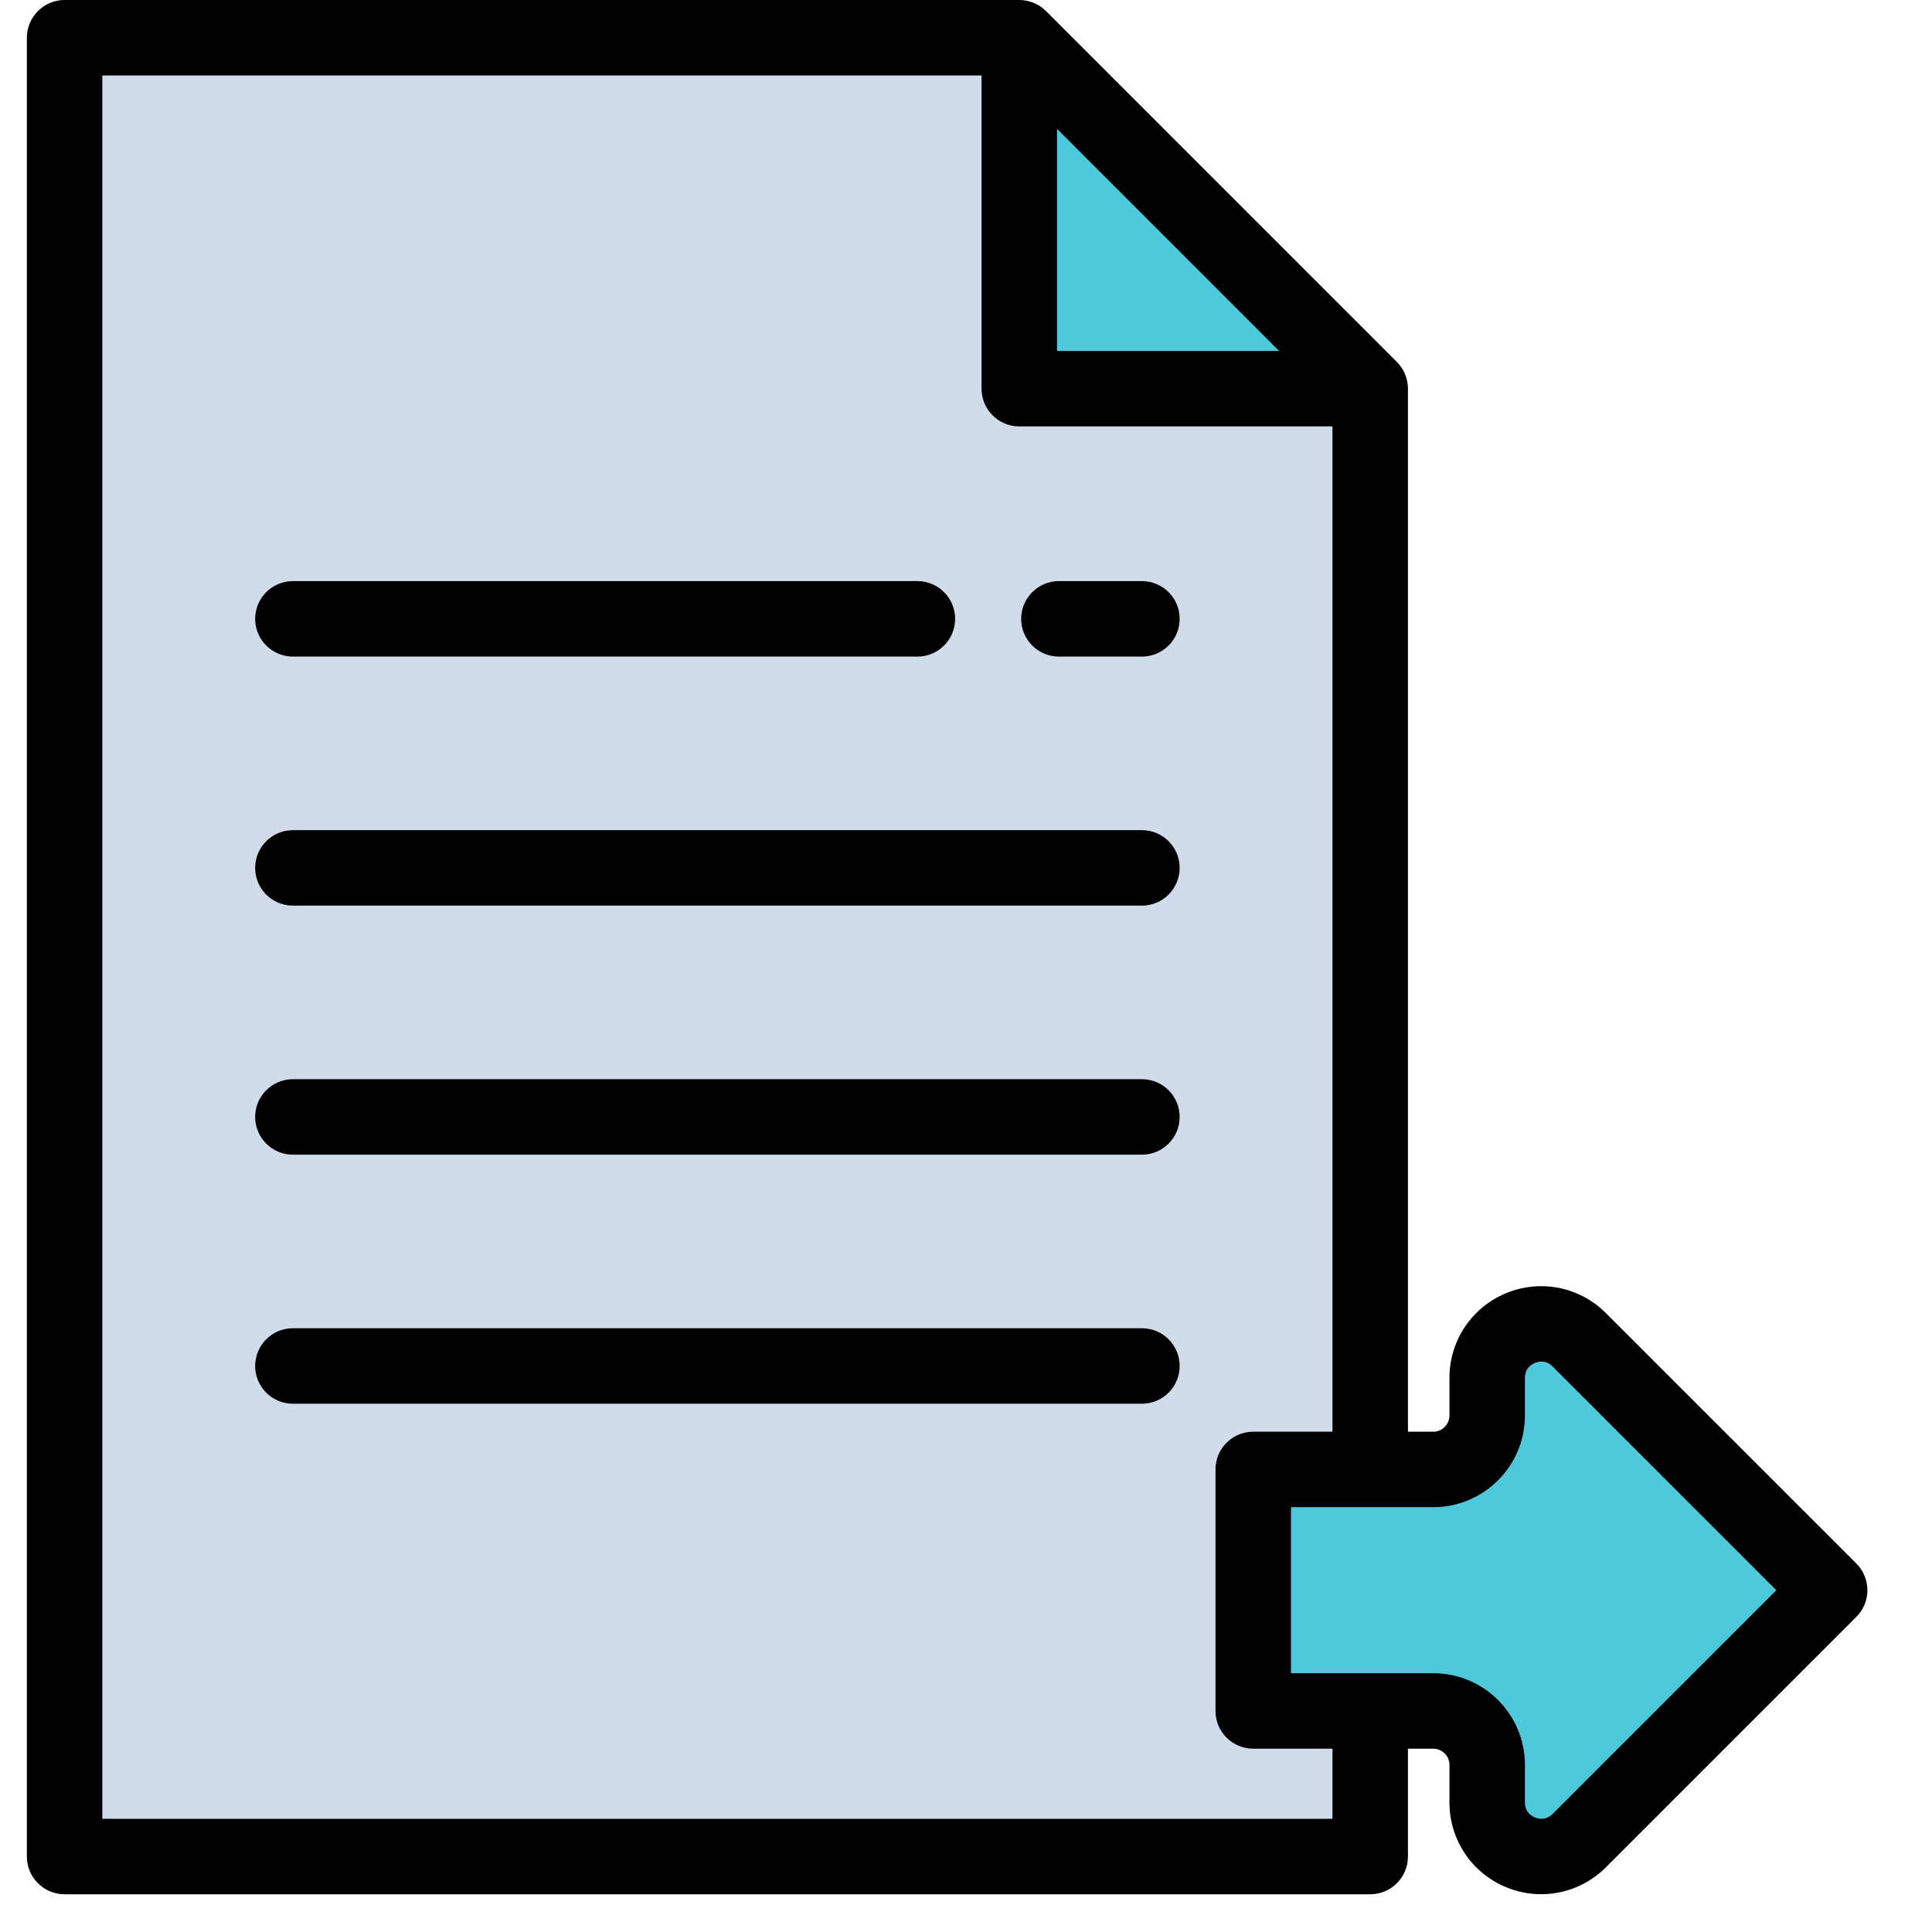
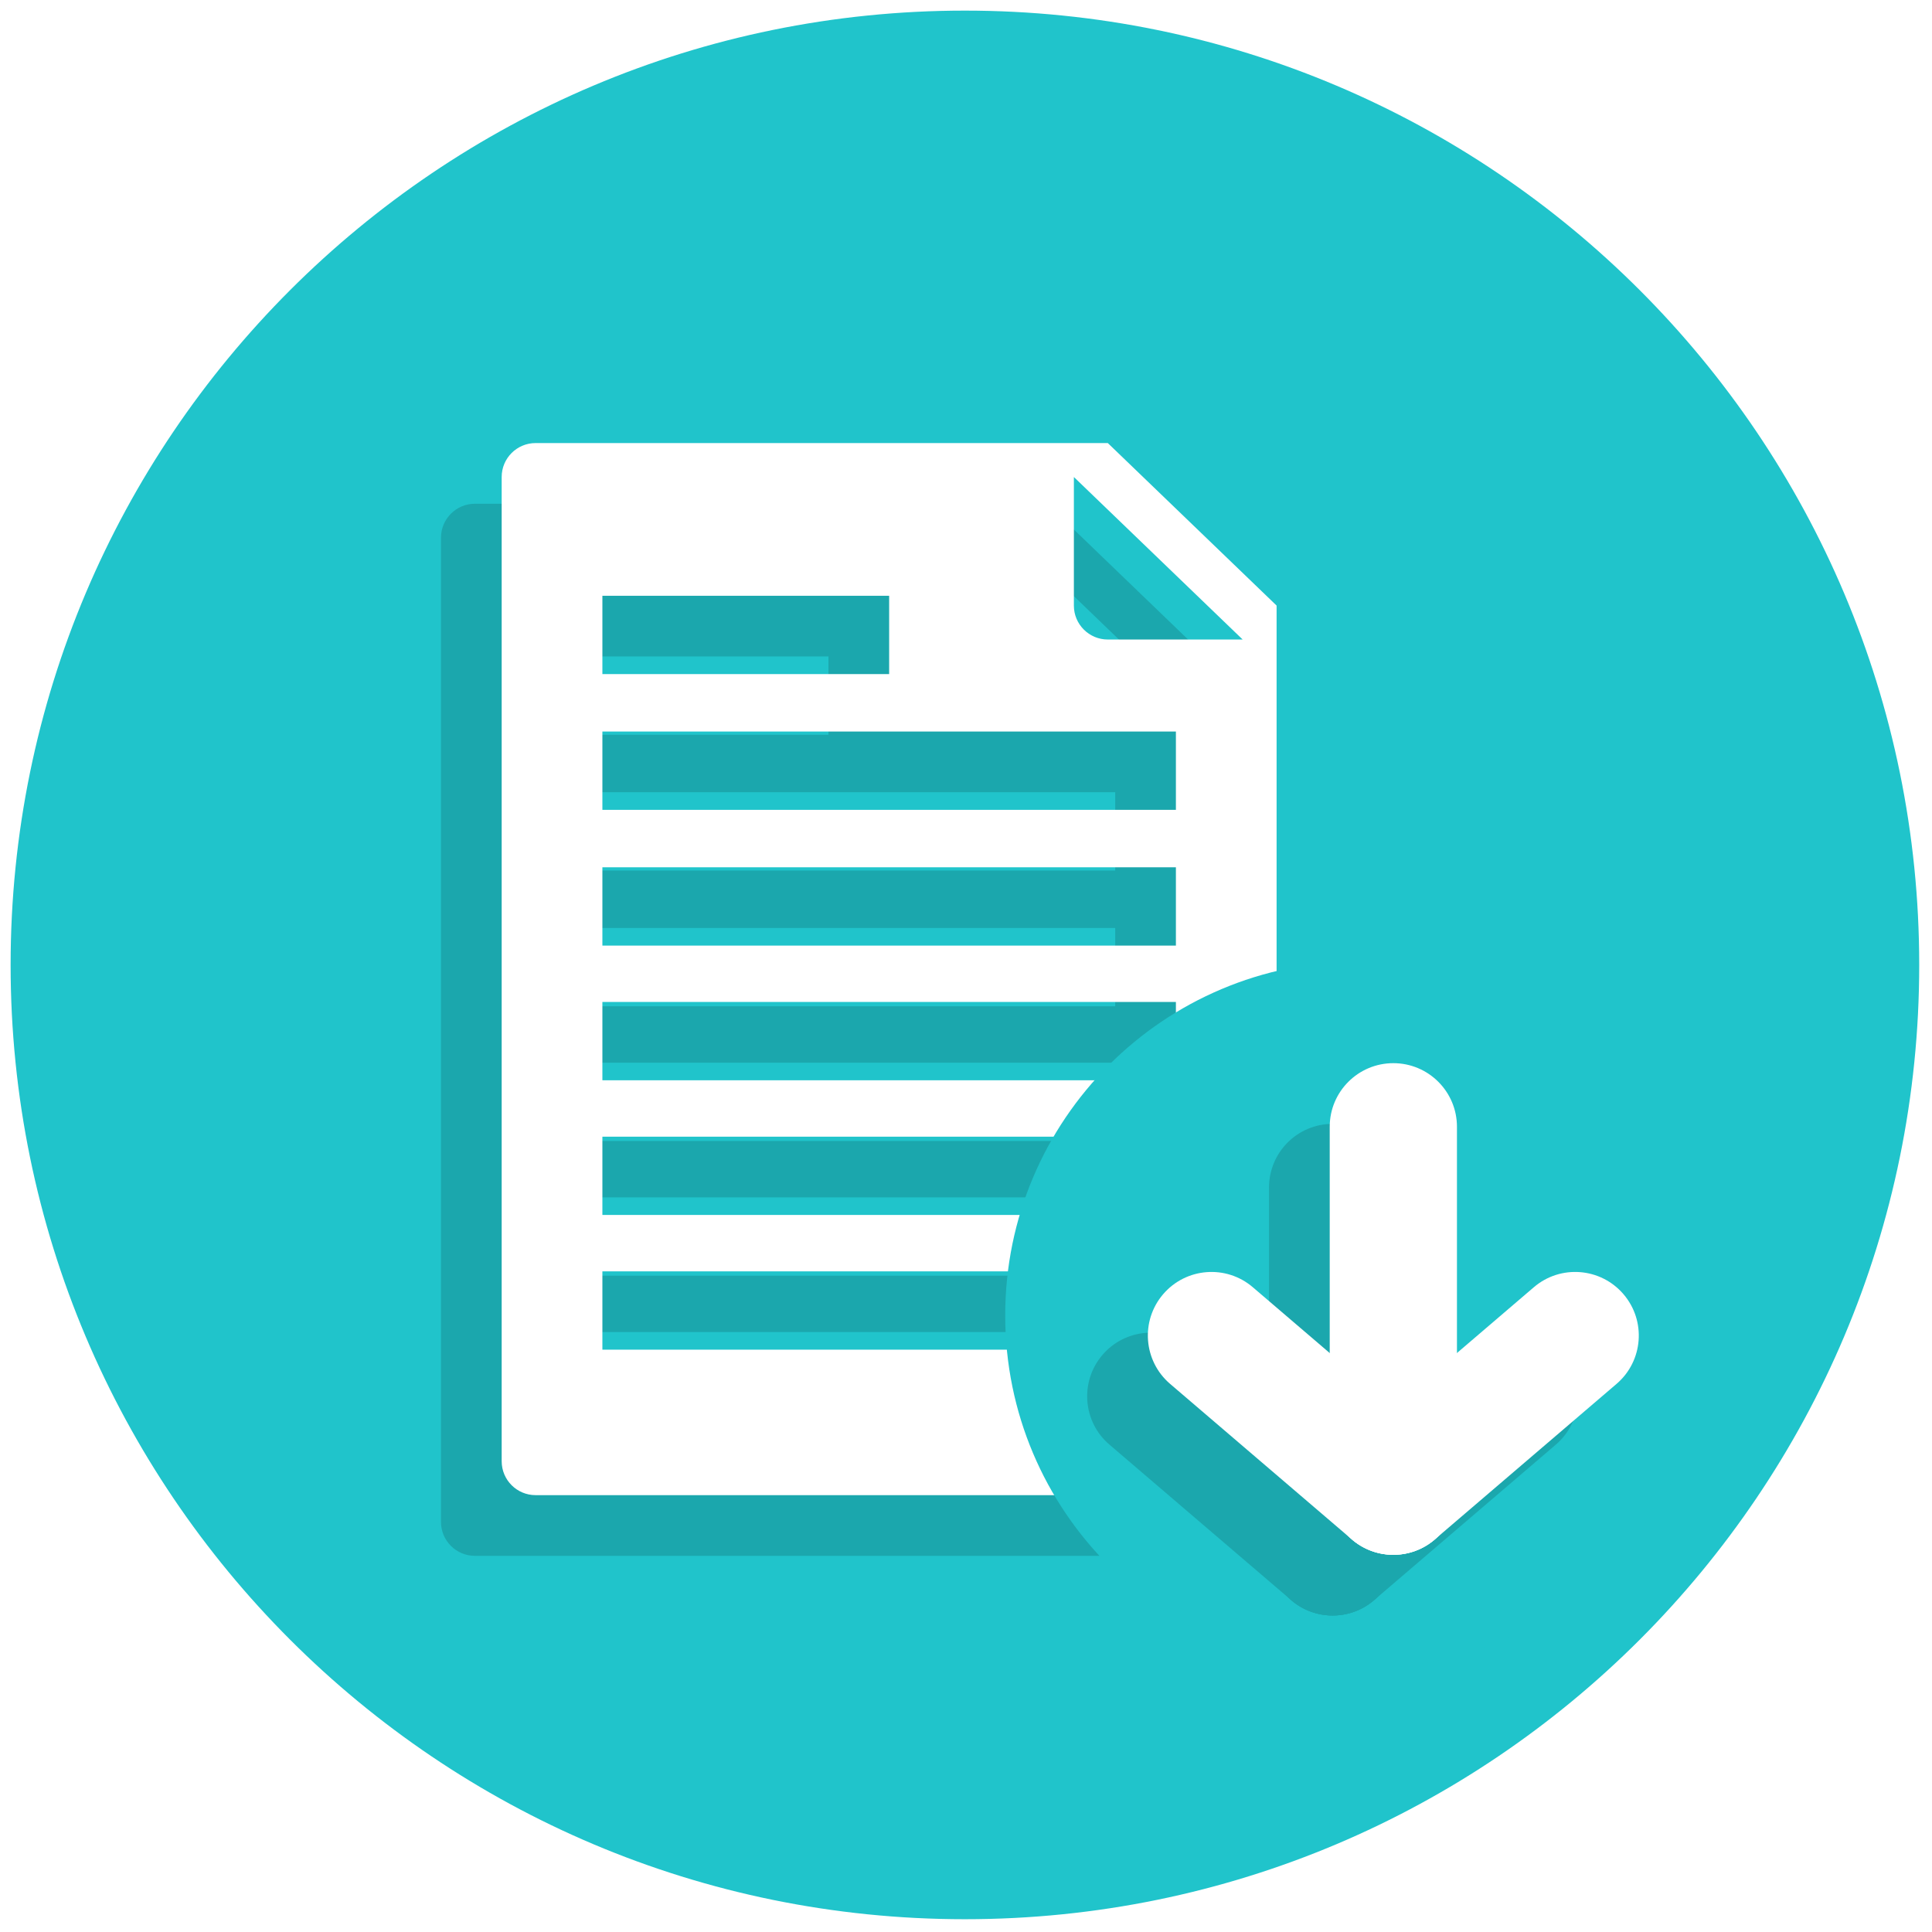
- <svg xmlns="http://www.w3.org/2000/svg" version="1.1" id="Layer_1" x="0px" y="0px" viewBox="0 0 512 512" preserveAspectRatio="none" style="enable-background:new 0 0 512 512;" xml:space="preserve">
-   <g>
-     <polygon style="fill:#D1DCEB;" points="332.12,389.417 363.12,389.417 363.12,103 270.12,10 17.12,10 17.12,492 363.12,492   363.12,453.417 332.12,453.417  " />
-     <path style="fill:#4EC9DC;" d="M418.51,355.048c-9-9-24.39-2.626-24.39,10.102v9.98c0,7.891-6.397,14.287-14.287,14.287H363.12h-31   v64h31h16.713c7.891,0,14.287,6.397,14.287,14.287v9.98c0,12.728,15.389,19.103,24.39,10.102l66.37-66.37L418.51,355.048z" />
-     <g>
-       <polygon style="fill:#4EC9DC;" points="270.12,103 270.12,10 363.12,103   " />
-       <g>
-         <path d="M491.951,414.346l-66.37-66.37c-6.971-6.97-17.36-9.036-26.468-5.264c-9.108,3.772-14.993,12.58-14.993,22.438v9.98     c0,2.364-1.923,4.287-4.287,4.287h-6.713V103c0-2.652-1.054-5.196-2.929-7.071l-93-93C275.316,1.054,272.772,0,270.12,0h-253     c-5.523,0-10,4.477-10,10v482c0,5.523,4.477,10,10,10h346c5.523,0,10-4.477,10-10v-28.583h6.713c2.364,0,4.287,1.923,4.287,4.287     v9.98c0,9.858,5.885,18.666,14.993,22.438c3.023,1.252,6.186,1.861,9.319,1.861c6.308,0,12.492-2.469,17.149-7.125l66.37-66.37     c1.875-1.875,2.929-4.419,2.929-7.071S493.826,416.221,491.951,414.346z M280.12,34.142L338.978,93H280.12V34.142z M353.12,482     h-326V20h233v83c0,5.523,4.477,10,10,10h83v266.417h-21c-5.523,0-10,4.477-10,10v64c0,5.523,4.477,10,10,10h21V482z      M342.12,443.417v-44h37.713c13.392,0,24.287-10.895,24.287-24.287v-9.98c0-2.492,1.658-3.551,2.646-3.96     c0.988-0.41,2.91-0.834,4.672,0.929l0,0l59.299,59.298l-59.299,59.299c-1.762,1.763-3.683,1.338-4.672,0.929     c-0.988-0.41-2.646-1.468-2.646-3.961v-9.98c0-13.392-10.895-24.287-24.287-24.287H342.12z" />
-         <path d="M77.62,174h165.5c5.523,0,10-4.477,10-10s-4.477-10-10-10H77.62c-5.523,0-10,4.477-10,10S72.097,174,77.62,174z" />
-         <path d="M302.62,220h-225c-5.523,0-10,4.477-10,10s4.477,10,10,10h225c5.523,0,10-4.477,10-10S308.143,220,302.62,220z" />
-         <path d="M302.62,286h-225c-5.523,0-10,4.477-10,10s4.477,10,10,10h225c5.523,0,10-4.477,10-10S308.143,286,302.62,286z" />
-         <path d="M302.62,352h-225c-5.523,0-10,4.477-10,10s4.477,10,10,10h225c5.523,0,10-4.477,10-10S308.143,352,302.62,352z" />
-         <path d="M302.62,154h-22c-5.523,0-10,4.477-10,10s4.477,10,10,10h22c5.523,0,10-4.477,10-10S308.143,154,302.62,154z" />
-       </g>
-     </g>
+ <svg xmlns="http://www.w3.org/2000/svg" version="1.1" width="256" height="256" viewBox="0 0 256 256" xml:space="preserve">
+   <defs>
+ </defs>
+   <g style="stroke: none; stroke-width: 0; stroke-dasharray: none; stroke-linecap: butt; stroke-linejoin: miter; stroke-miterlimit: 10; fill: none; fill-rule: nonzero; opacity: 1;" transform="translate(1.406593 1.406593) scale(2.81 2.81)">
+     <circle cx="45" cy="45" r="45" style="stroke: none; stroke-width: 1; stroke-dasharray: none; stroke-linecap: butt; stroke-linejoin: miter; stroke-miterlimit: 10; fill: rgb(32,196,203); fill-rule: nonzero; opacity: 1;" transform="  matrix(1 0 0 1 0 0) " />
+     <path d="M 48.876 23.254 H 21.894 c -0.884 0 -1.6 0.717 -1.6 1.6 v 46.411 c 0 0.884 0.716 1.6 1.6 1.6 h 33.341 c 0.884 0 1.6 -0.717 1.6 -1.6 V 30.918 L 48.876 23.254 z M 25.043 30.456 h 13.522 v 3.692 H 25.043 V 30.456 z M 52.087 66.005 H 25.043 v -3.692 h 27.044 V 66.005 z M 52.087 59.654 H 25.043 v -3.692 h 27.044 V 59.654 z M 52.087 53.302 H 25.043 V 49.61 h 27.044 V 53.302 z M 52.087 46.951 H 25.043 v -3.692 h 27.044 V 46.951 z M 52.087 40.549 H 25.043 v -3.692 h 27.044 V 40.549 z M 48.876 32.518 c -0.884 0 -1.6 -0.717 -1.6 -1.6 v -6.063 l 7.96 7.664 H 48.876 z" style="stroke: none; stroke-width: 1; stroke-dasharray: none; stroke-linecap: butt; stroke-linejoin: miter; stroke-miterlimit: 10; fill: rgb(27,167,173); fill-rule: nonzero; opacity: 1;" transform=" matrix(1 0 0 1 0 0) " stroke-linecap="round" />
+     <path d="M 51.738 20.392 H 24.756 c -0.884 0 -1.6 0.717 -1.6 1.6 v 46.411 c 0 0.884 0.716 1.6 1.6 1.6 h 33.341 c 0.884 0 1.6 -0.717 1.6 -1.6 V 28.055 L 51.738 20.392 z M 27.905 27.594 h 13.522 v 3.692 H 27.905 V 27.594 z M 54.949 63.143 H 27.905 v -3.692 h 27.044 V 63.143 z M 54.949 56.791 H 27.905 V 53.1 h 27.044 V 56.791 z M 54.949 50.44 H 27.905 v -3.692 h 27.044 V 50.44 z M 54.949 44.088 H 27.905 v -3.692 h 27.044 V 44.088 z M 54.949 37.687 H 27.905 v -3.692 h 27.044 V 37.687 z M 51.738 29.656 c -0.884 0 -1.6 -0.717 -1.6 -1.6 v -6.063 l 7.96 7.664 H 51.738 z" style="stroke: none; stroke-width: 1; stroke-dasharray: none; stroke-linecap: butt; stroke-linejoin: miter; stroke-miterlimit: 10; fill: rgb(255,255,255); fill-rule: nonzero; opacity: 1;" transform=" matrix(1 0 0 1 0 0) " stroke-linecap="round" />
+     <circle cx="63.596" cy="61.526" r="16.696" style="stroke: none; stroke-width: 1; stroke-dasharray: none; stroke-linecap: butt; stroke-linejoin: miter; stroke-miterlimit: 10; fill: rgb(32,196,203); fill-rule: nonzero; opacity: 1;" transform="  matrix(1 0 0 1 0 0) " />
+     <path d="M 62.34 75.678 c -1.657 0 -3 -1.343 -3 -3 V 55.495 c 0 -1.657 1.343 -3 3 -3 s 3 1.343 3 3 v 17.183 C 65.34 74.335 63.997 75.678 62.34 75.678 z" style="stroke: none; stroke-width: 1; stroke-dasharray: none; stroke-linecap: butt; stroke-linejoin: miter; stroke-miterlimit: 10; fill: rgb(27,167,173); fill-rule: nonzero; opacity: 1;" transform=" matrix(1 0 0 1 0 0) " stroke-linecap="round" />
+     <path d="M 62.341 75.678 c -0.846 0 -1.688 -0.356 -2.28 -1.05 c -1.077 -1.259 -0.93 -3.152 0.329 -4.229 l 8.575 -7.337 c 1.258 -1.078 3.153 -0.931 4.229 0.329 c 1.077 1.259 0.93 3.152 -0.329 4.229 l -8.575 7.337 C 63.725 75.441 63.031 75.678 62.341 75.678 z" style="stroke: none; stroke-width: 1; stroke-dasharray: none; stroke-linecap: butt; stroke-linejoin: miter; stroke-miterlimit: 10; fill: rgb(27,167,173); fill-rule: nonzero; opacity: 1;" transform=" matrix(1 0 0 1 0 0) " stroke-linecap="round" />
+     <path d="M 62.339 75.678 c -0.69 0 -1.384 -0.236 -1.949 -0.721 l -8.576 -7.337 c -1.259 -1.077 -1.406 -2.971 -0.329 -4.229 c 1.077 -1.26 2.973 -1.406 4.229 -0.329 l 8.576 7.337 c 1.259 1.077 1.406 2.971 0.329 4.229 C 64.026 75.321 63.185 75.678 62.339 75.678 z" style="stroke: none; stroke-width: 1; stroke-dasharray: none; stroke-linecap: butt; stroke-linejoin: miter; stroke-miterlimit: 10; fill: rgb(27,167,173); fill-rule: nonzero; opacity: 1;" transform=" matrix(1 0 0 1 0 0) " stroke-linecap="round" />
+     <path d="M 65.202 72.816 c -1.657 0 -3 -1.343 -3 -3 V 52.633 c 0 -1.657 1.343 -3 3 -3 s 3 1.343 3 3 v 17.184 C 68.202 71.474 66.859 72.816 65.202 72.816 z" style="stroke: none; stroke-width: 1; stroke-dasharray: none; stroke-linecap: butt; stroke-linejoin: miter; stroke-miterlimit: 10; fill: rgb(255,255,255); fill-rule: nonzero; opacity: 1;" transform=" matrix(1 0 0 1 0 0) " stroke-linecap="round" />
+     <path d="M 65.203 72.816 c -0.846 0 -1.687 -0.356 -2.28 -1.05 c -1.077 -1.259 -0.93 -3.152 0.329 -4.229 l 8.575 -7.338 c 1.259 -1.078 3.151 -0.93 4.229 0.329 c 1.077 1.259 0.93 3.152 -0.329 4.229 l -8.575 7.338 C 66.587 72.58 65.894 72.816 65.203 72.816 z" style="stroke: none; stroke-width: 1; stroke-dasharray: none; stroke-linecap: butt; stroke-linejoin: miter; stroke-miterlimit: 10; fill: rgb(255,255,255); fill-rule: nonzero; opacity: 1;" transform=" matrix(1 0 0 1 0 0) " stroke-linecap="round" />
+     <path d="M 65.201 72.816 c -0.69 0 -1.384 -0.236 -1.949 -0.721 l -8.576 -7.338 c -1.259 -1.077 -1.406 -2.971 -0.329 -4.229 c 1.078 -1.259 2.972 -1.406 4.229 -0.329 l 8.576 7.338 c 1.259 1.077 1.406 2.971 0.329 4.229 C 66.889 72.46 66.047 72.816 65.201 72.816 z" style="stroke: none; stroke-width: 1; stroke-dasharray: none; stroke-linecap: butt; stroke-linejoin: miter; stroke-miterlimit: 10; fill: rgb(255,255,255); fill-rule: nonzero; opacity: 1;" transform=" matrix(1 0 0 1 0 0) " stroke-linecap="round" />
  </g>
-   <g>
- </g>
-   <g>
- </g>
-   <g>
- </g>
-   <g>
- </g>
-   <g>
- </g>
-   <g>
- </g>
-   <g>
- </g>
-   <g>
- </g>
-   <g>
- </g>
-   <g>
- </g>
-   <g>
- </g>
-   <g>
- </g>
-   <g>
- </g>
-   <g>
- </g>
-   <g>
- </g>
</svg>
